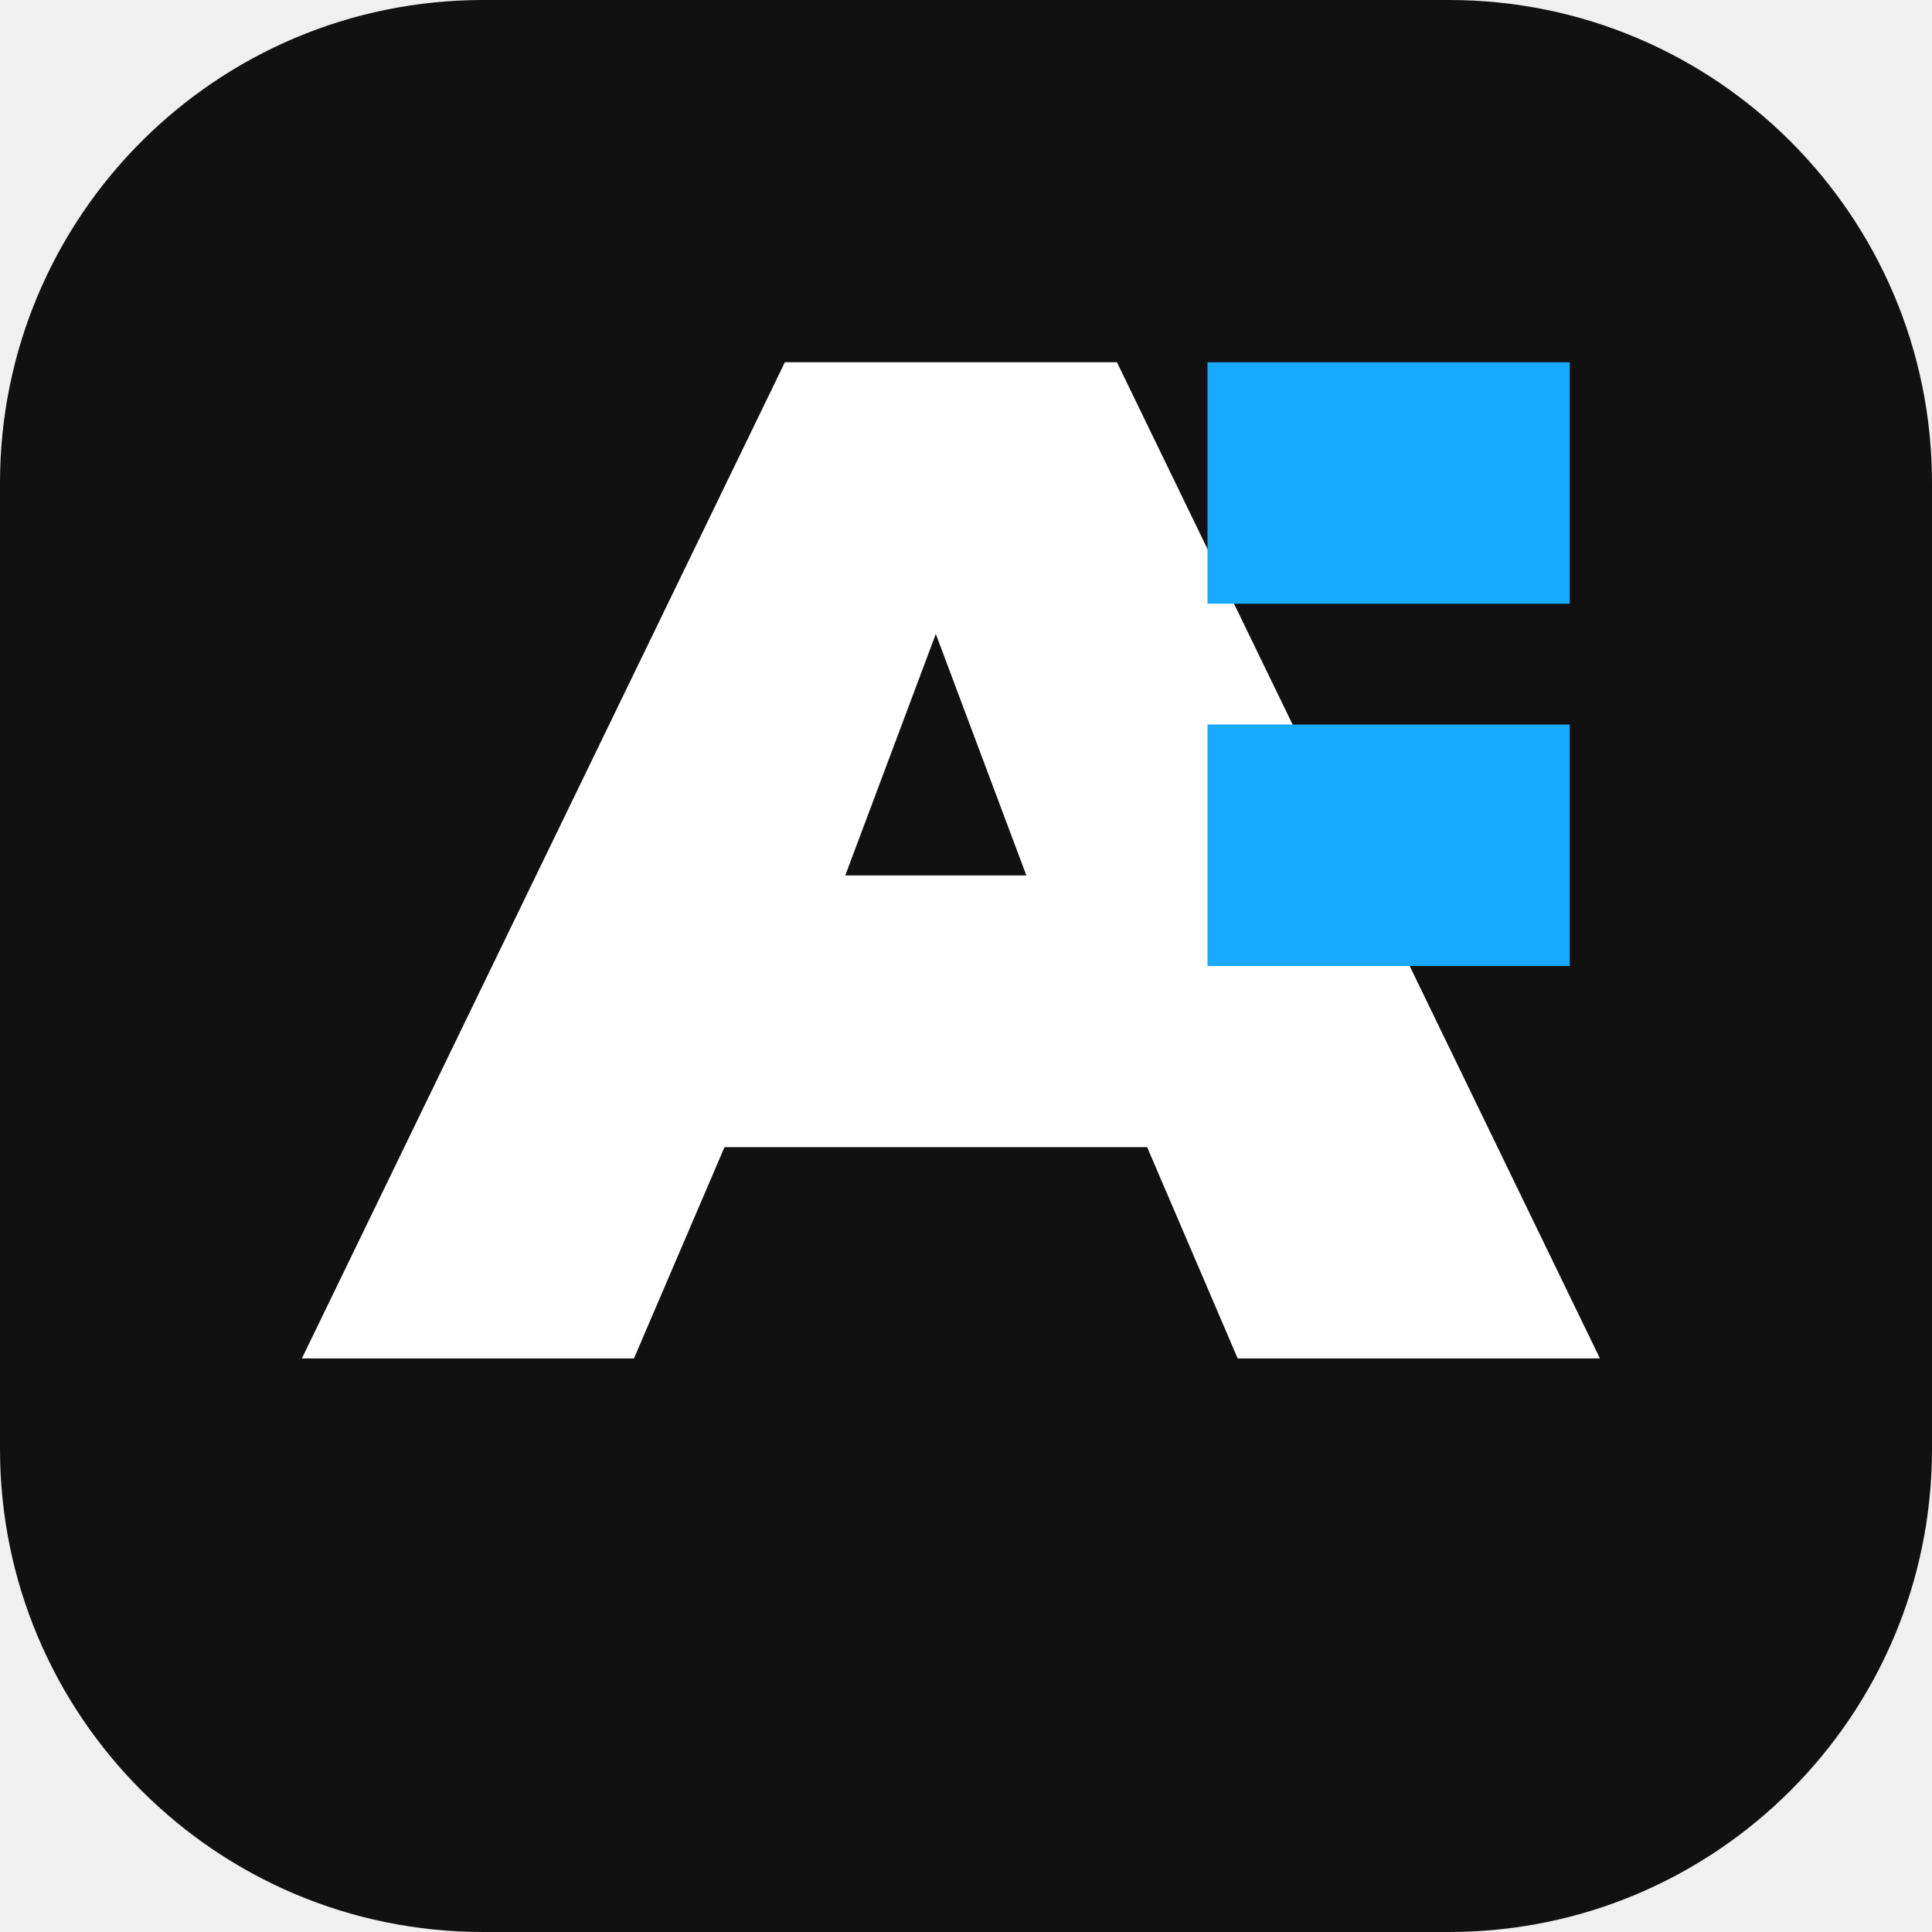
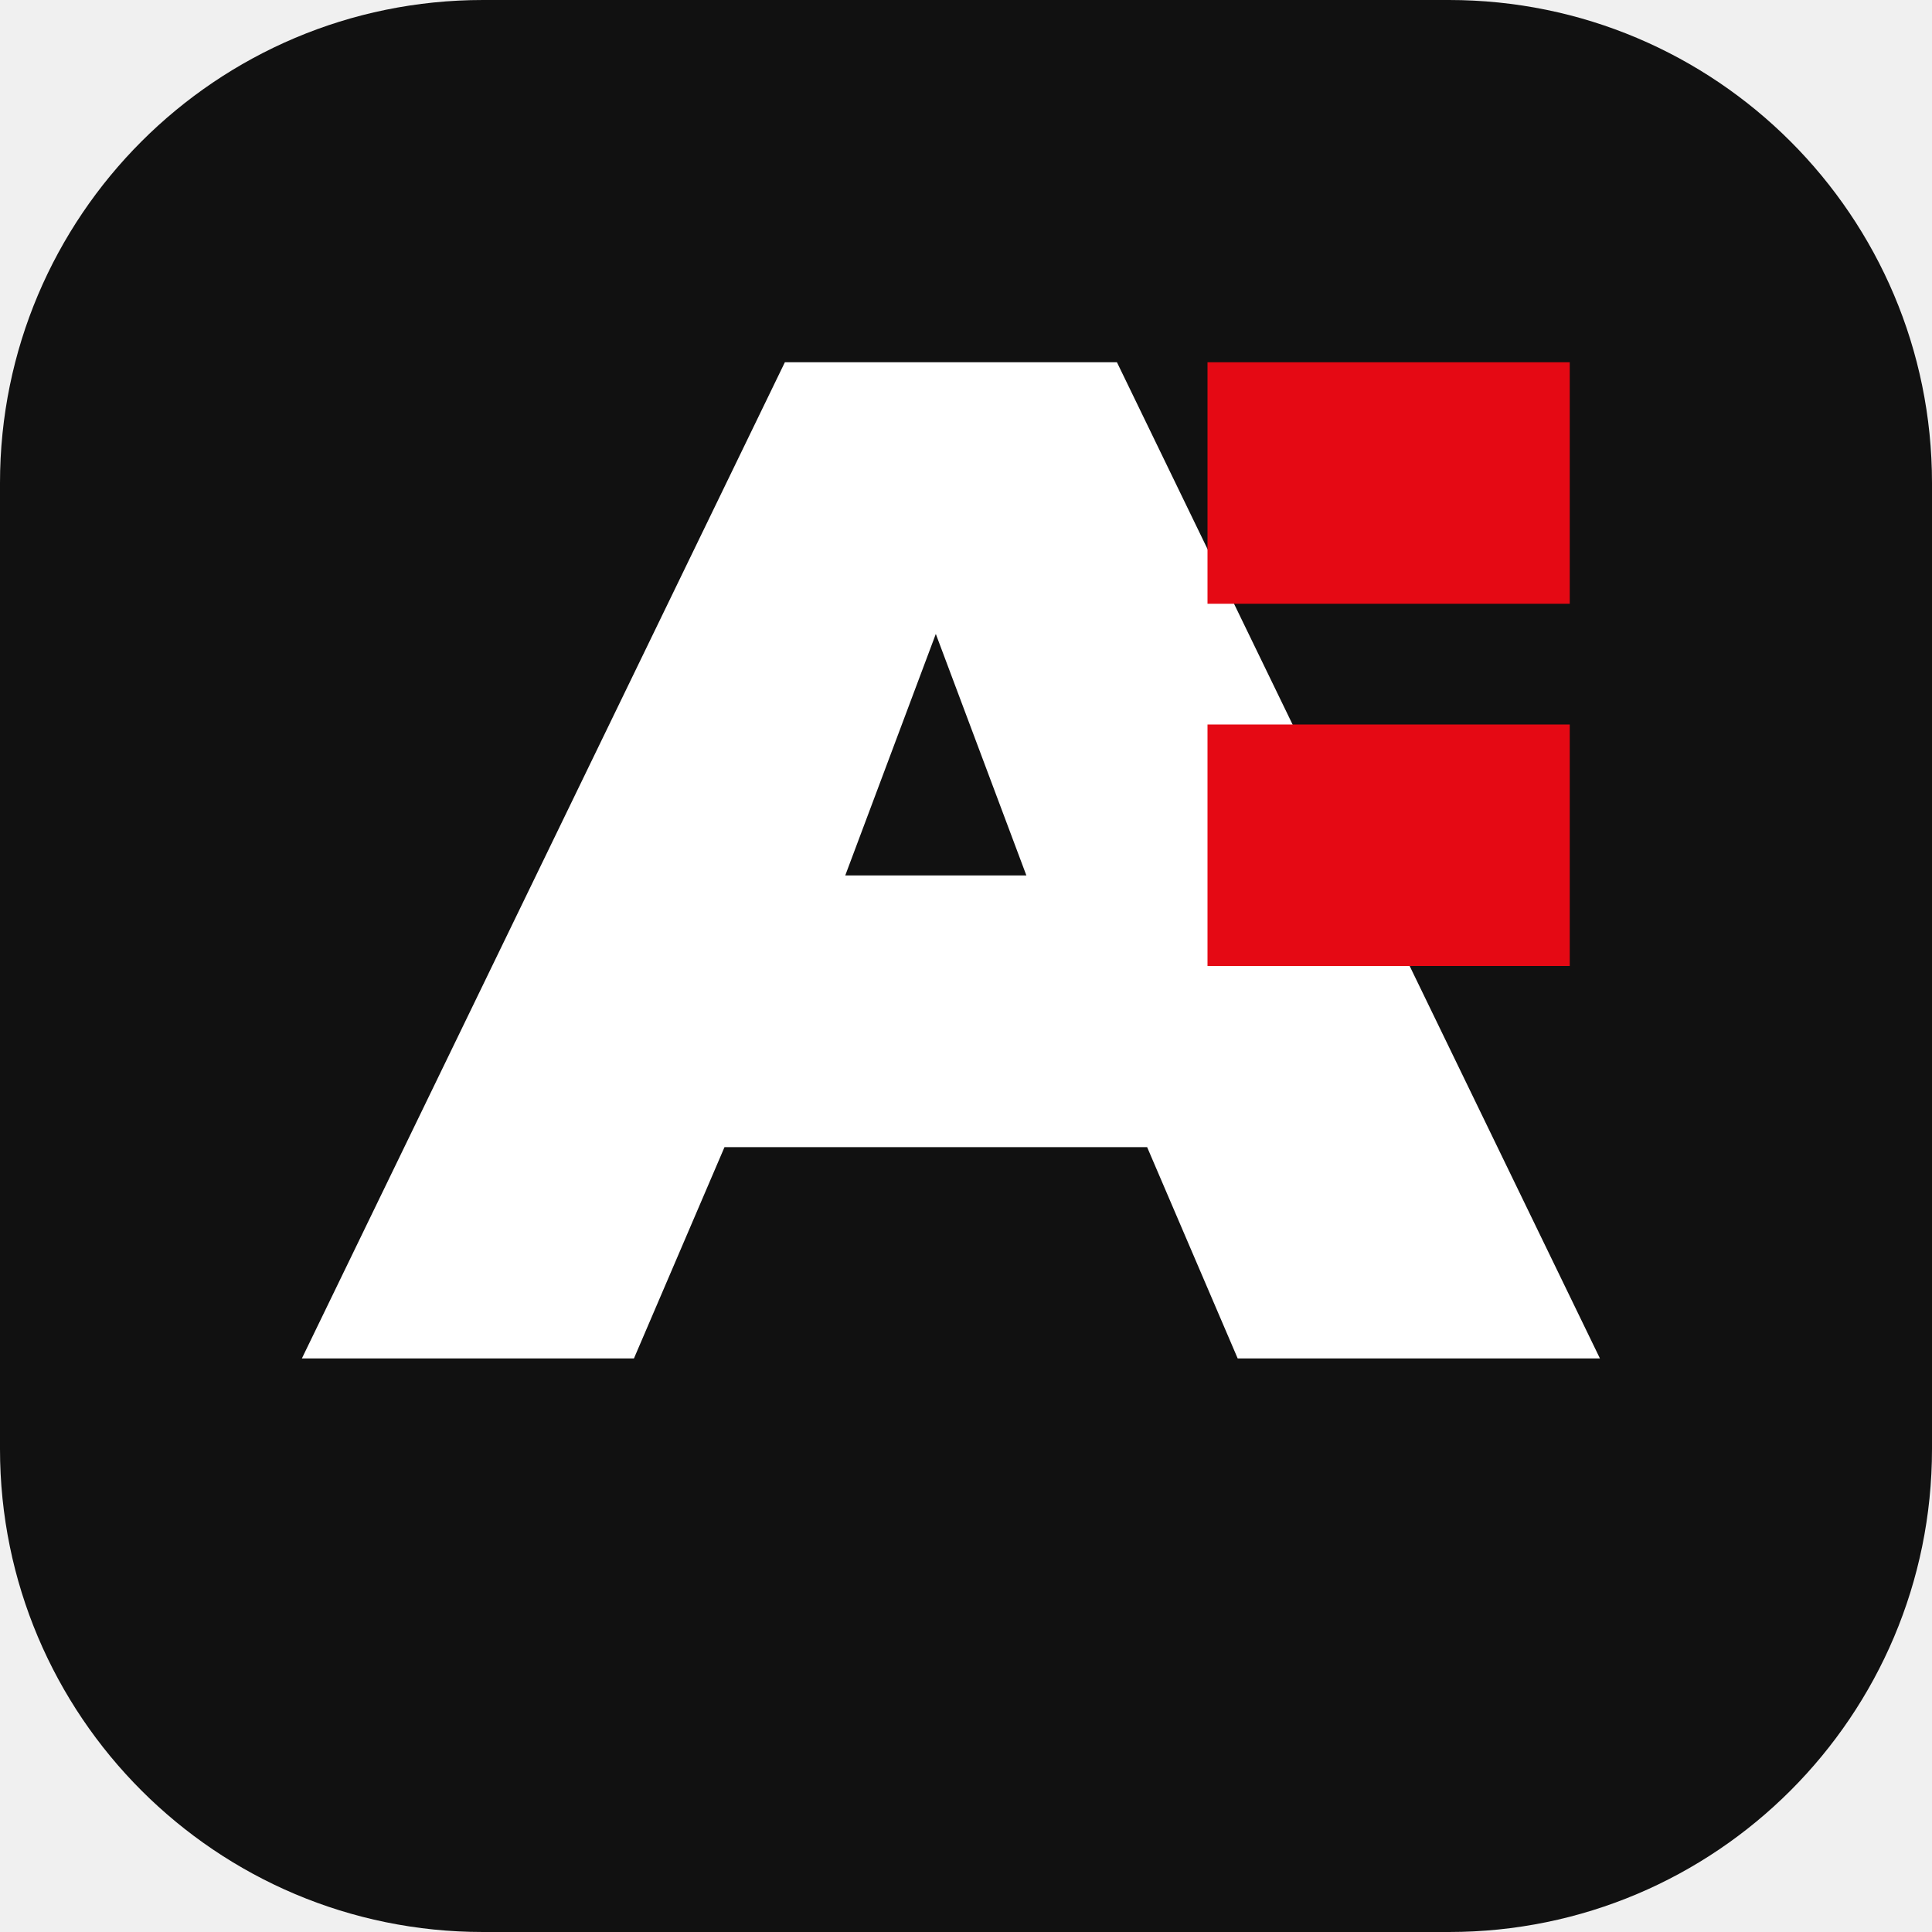
<svg xmlns="http://www.w3.org/2000/svg" viewBox="0 0 64 64">
-   <rect width="64" height="64" rx="16" fill="#111" />
-   <path d="M10 45 26 12h11L53 45H41l-3-7H24l-3 7zm18-16h6l-3-8z" fill="#fff" />
-   <path d="M40 12h12v8H40zm0 12h12v8H40z" fill="#19a9ff" />
+   <rect width="64" height="64" rx="16" fill="#111111" />
+   <path d="M10 45 26 12h11L53 45H41l-3-7H24l-3 7zm18-16h6l-3-8z" fill="#ffffff" />
+   <path d="M40 12h12v8H40zm0 12h12v8H40z" fill="#E50914" />
</svg>
